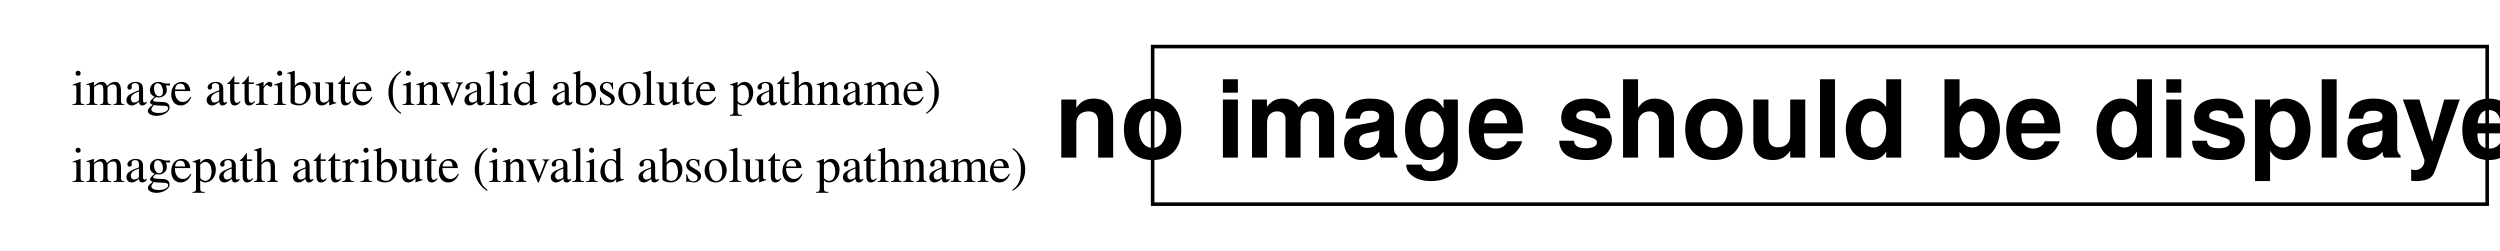
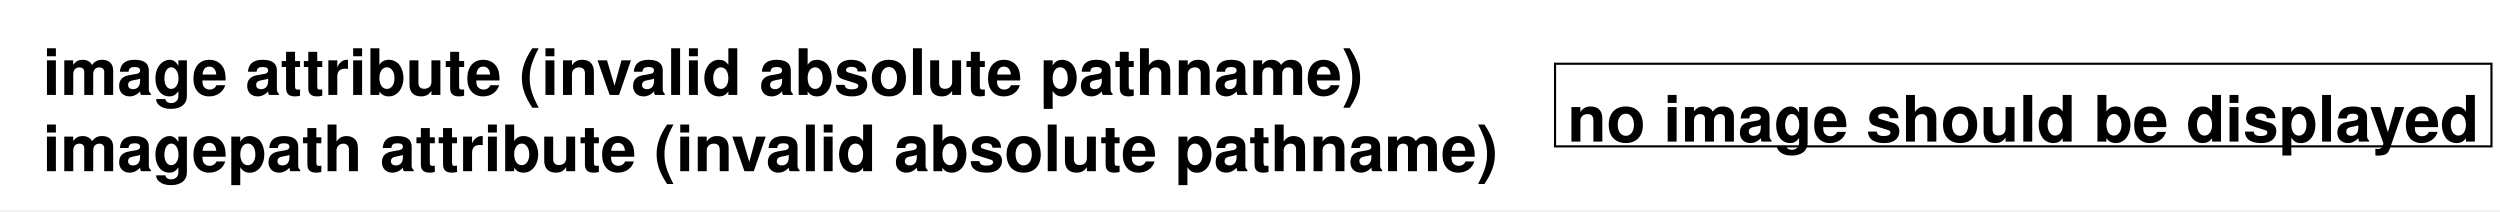
- <svg xmlns="http://www.w3.org/2000/svg" width="698pt" height="70pt" viewBox="0.00 0.00 698.00 70.00">
-   <g id="graph0" class="graph" transform="scale(1 1) rotate(0) translate(4 66)">
-     <polygon fill="white" stroke="none" points="-4,4 -4,-66 694.42,-66 694.42,4 -4,4" />
+ <svg xmlns="http://www.w3.org/2000/svg" width="1172pt" height="99pt" viewBox="0.00 0.00 1172.00 99.00">
+   <g id="graph0" class="graph" transform="scale(1 1) rotate(0) translate(4 94.5)">
+     <polygon fill="white" stroke="none" points="-4,4 -4,-94.5 1168,-94.5 1168,4 -4,4" />
    <g id="node1" class="node">
-       <text xml:space="preserve" text-anchor="start" x="16" y="-36.7" font-family="Times,serif" font-size="14.00">image attribute (invalid absolute pathname)</text>
-       <text xml:space="preserve" text-anchor="start" x="16" y="-15.2" font-family="Times,serif" font-size="14.00">imagepath attribute (invalid absolute pathname)</text>
+       <text xml:space="preserve" text-anchor="start" x="16" y="-50" font-family="Helvetica,sans-Serif" font-weight="bold" font-size="30.00">image attribute (invalid absolute pathname)</text>
+       <text xml:space="preserve" text-anchor="start" x="16" y="-14.25" font-family="Helvetica,sans-Serif" font-weight="bold" font-size="30.00">imagepath attribute (invalid absolute pathname)</text>
    </g>
    <g id="node2" class="node">
-       <polygon fill="none" stroke="black" points="690.42,-53 317.82,-53 317.82,-9 690.42,-9 690.42,-53" />
-       <text xml:space="preserve" text-anchor="middle" x="504.12" y="-22" font-family="Helvetica,sans-Serif" font-weight="bold" font-size="30.00">no image should be displayed</text>
+       <polygon fill="none" stroke="black" points="1164,-64.62 725,-64.62 725,-25.88 1164,-25.88 1164,-64.62" />
+       <text xml:space="preserve" text-anchor="middle" x="944.5" y="-28.12" font-family="Helvetica,sans-Serif" font-weight="bold" font-size="30.00">no image should be displayed</text>
    </g>
  </g>
</svg>
